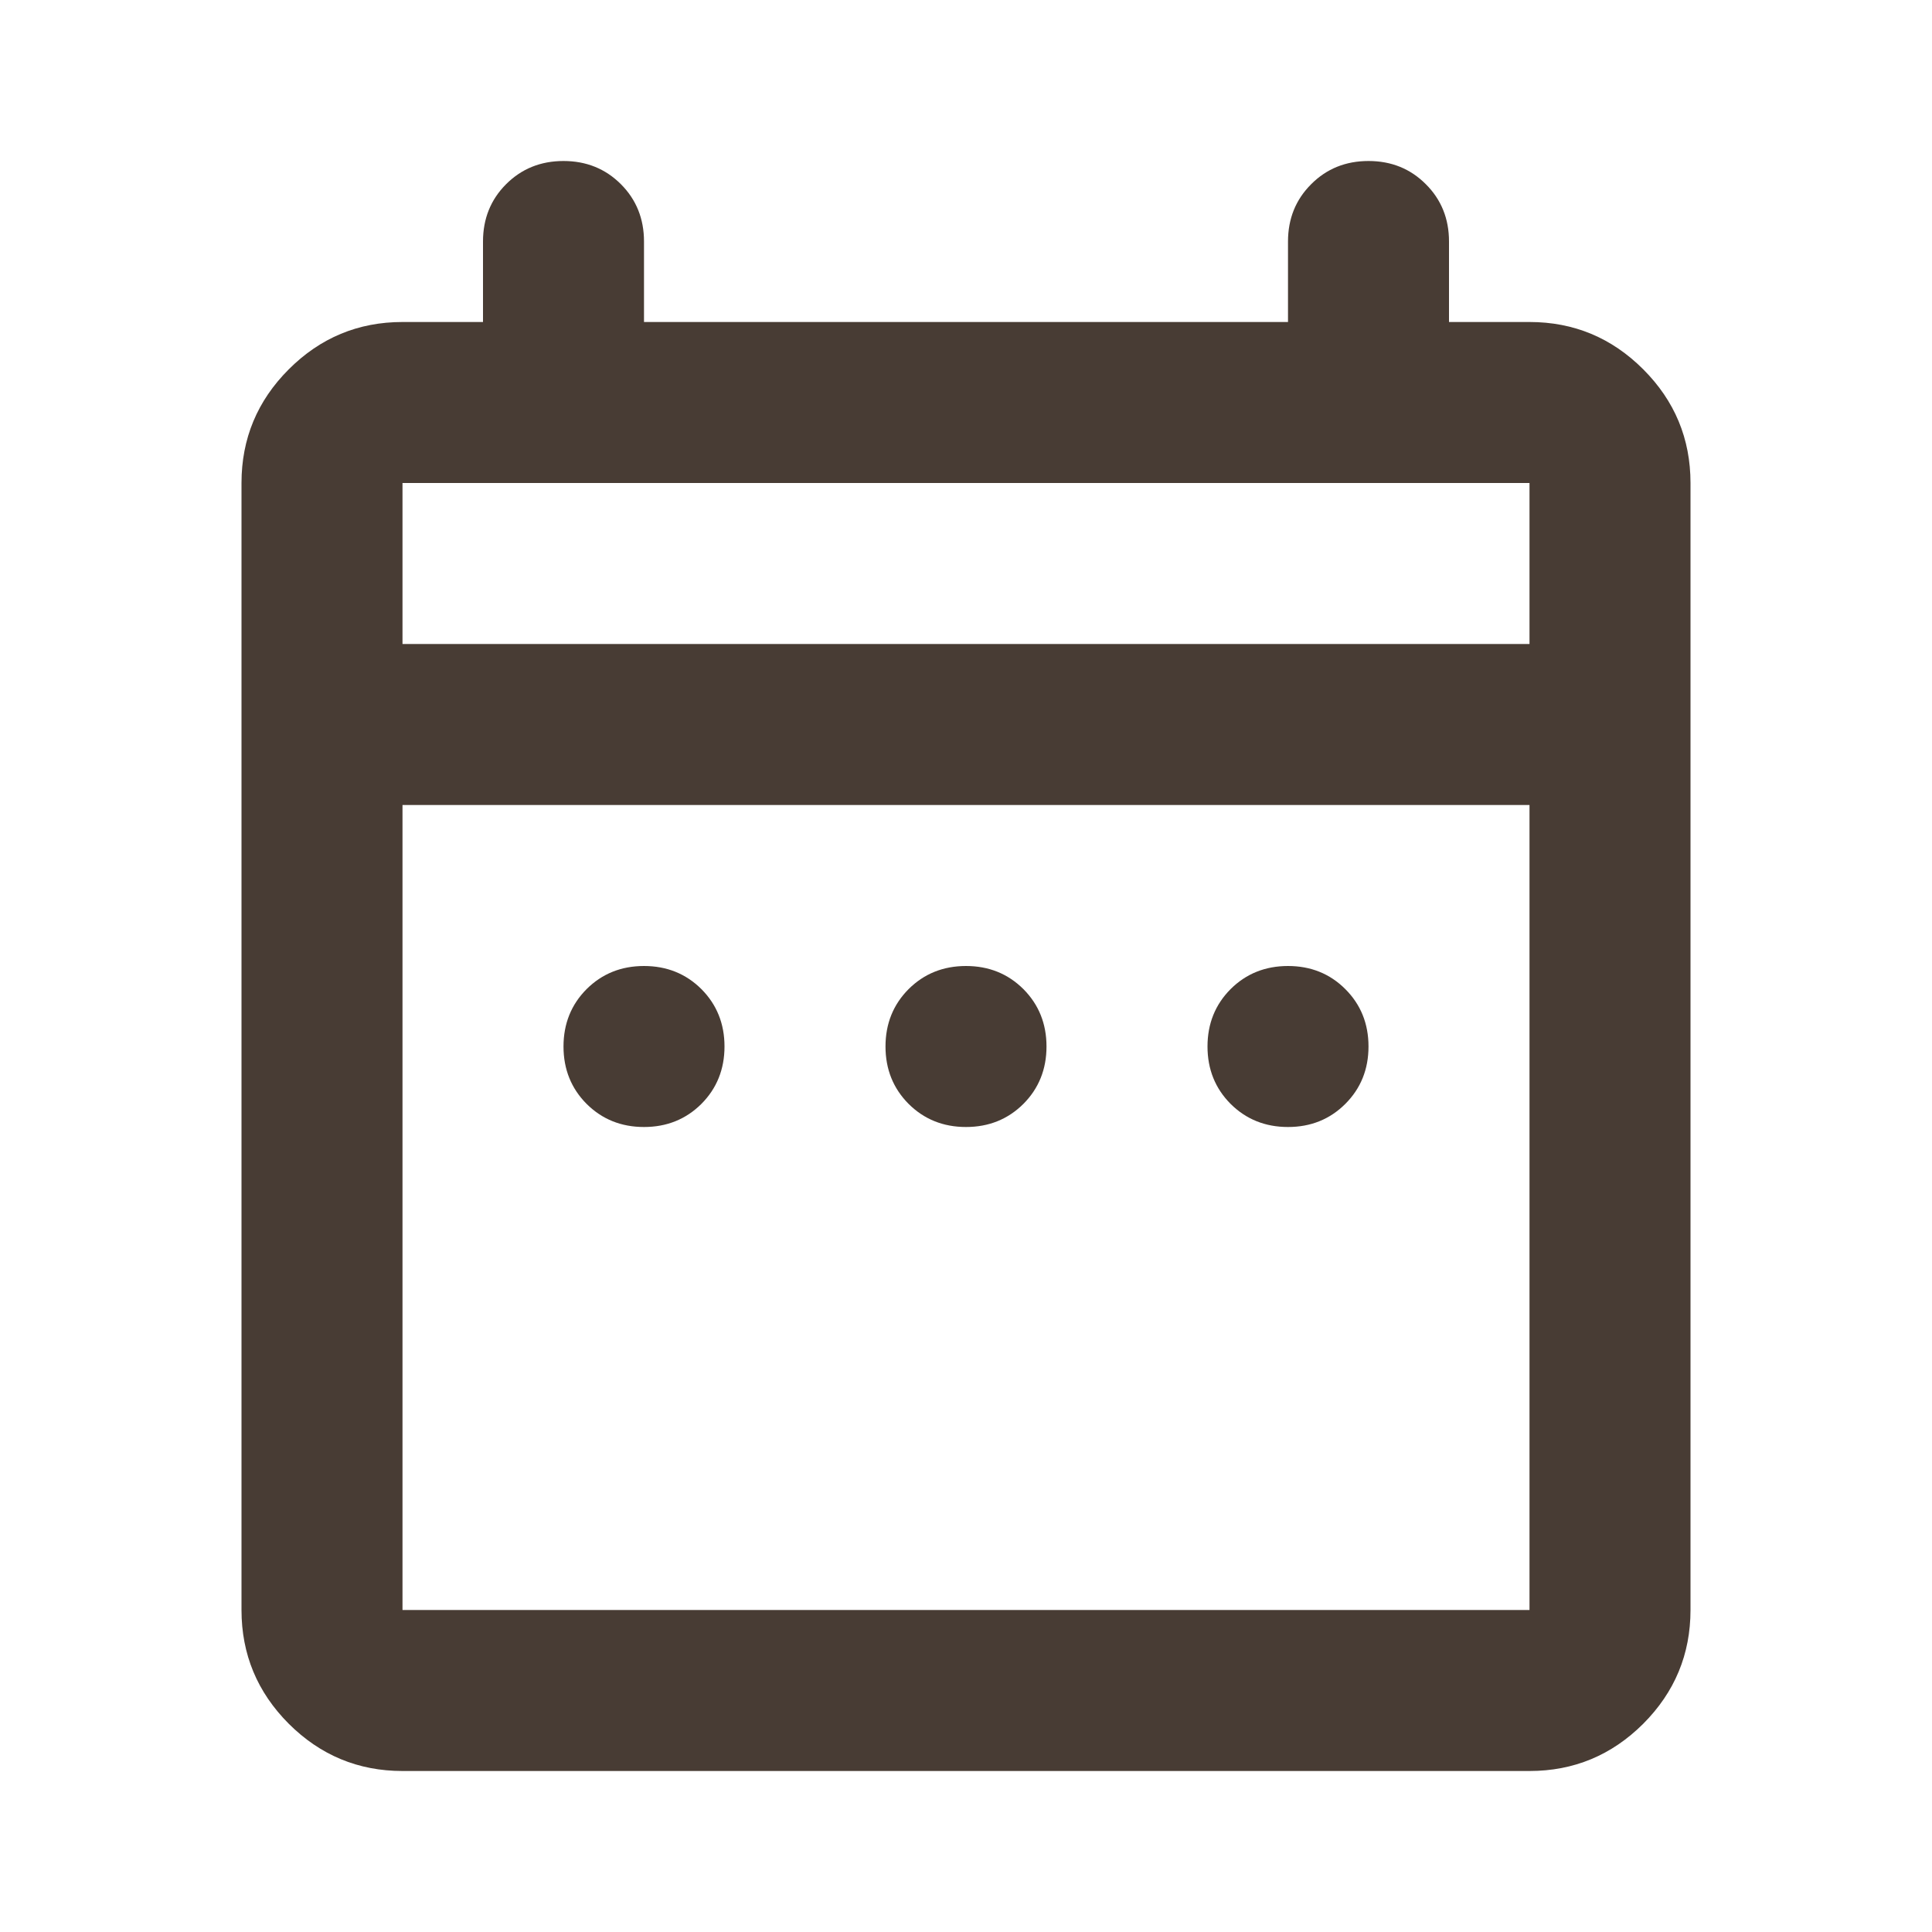
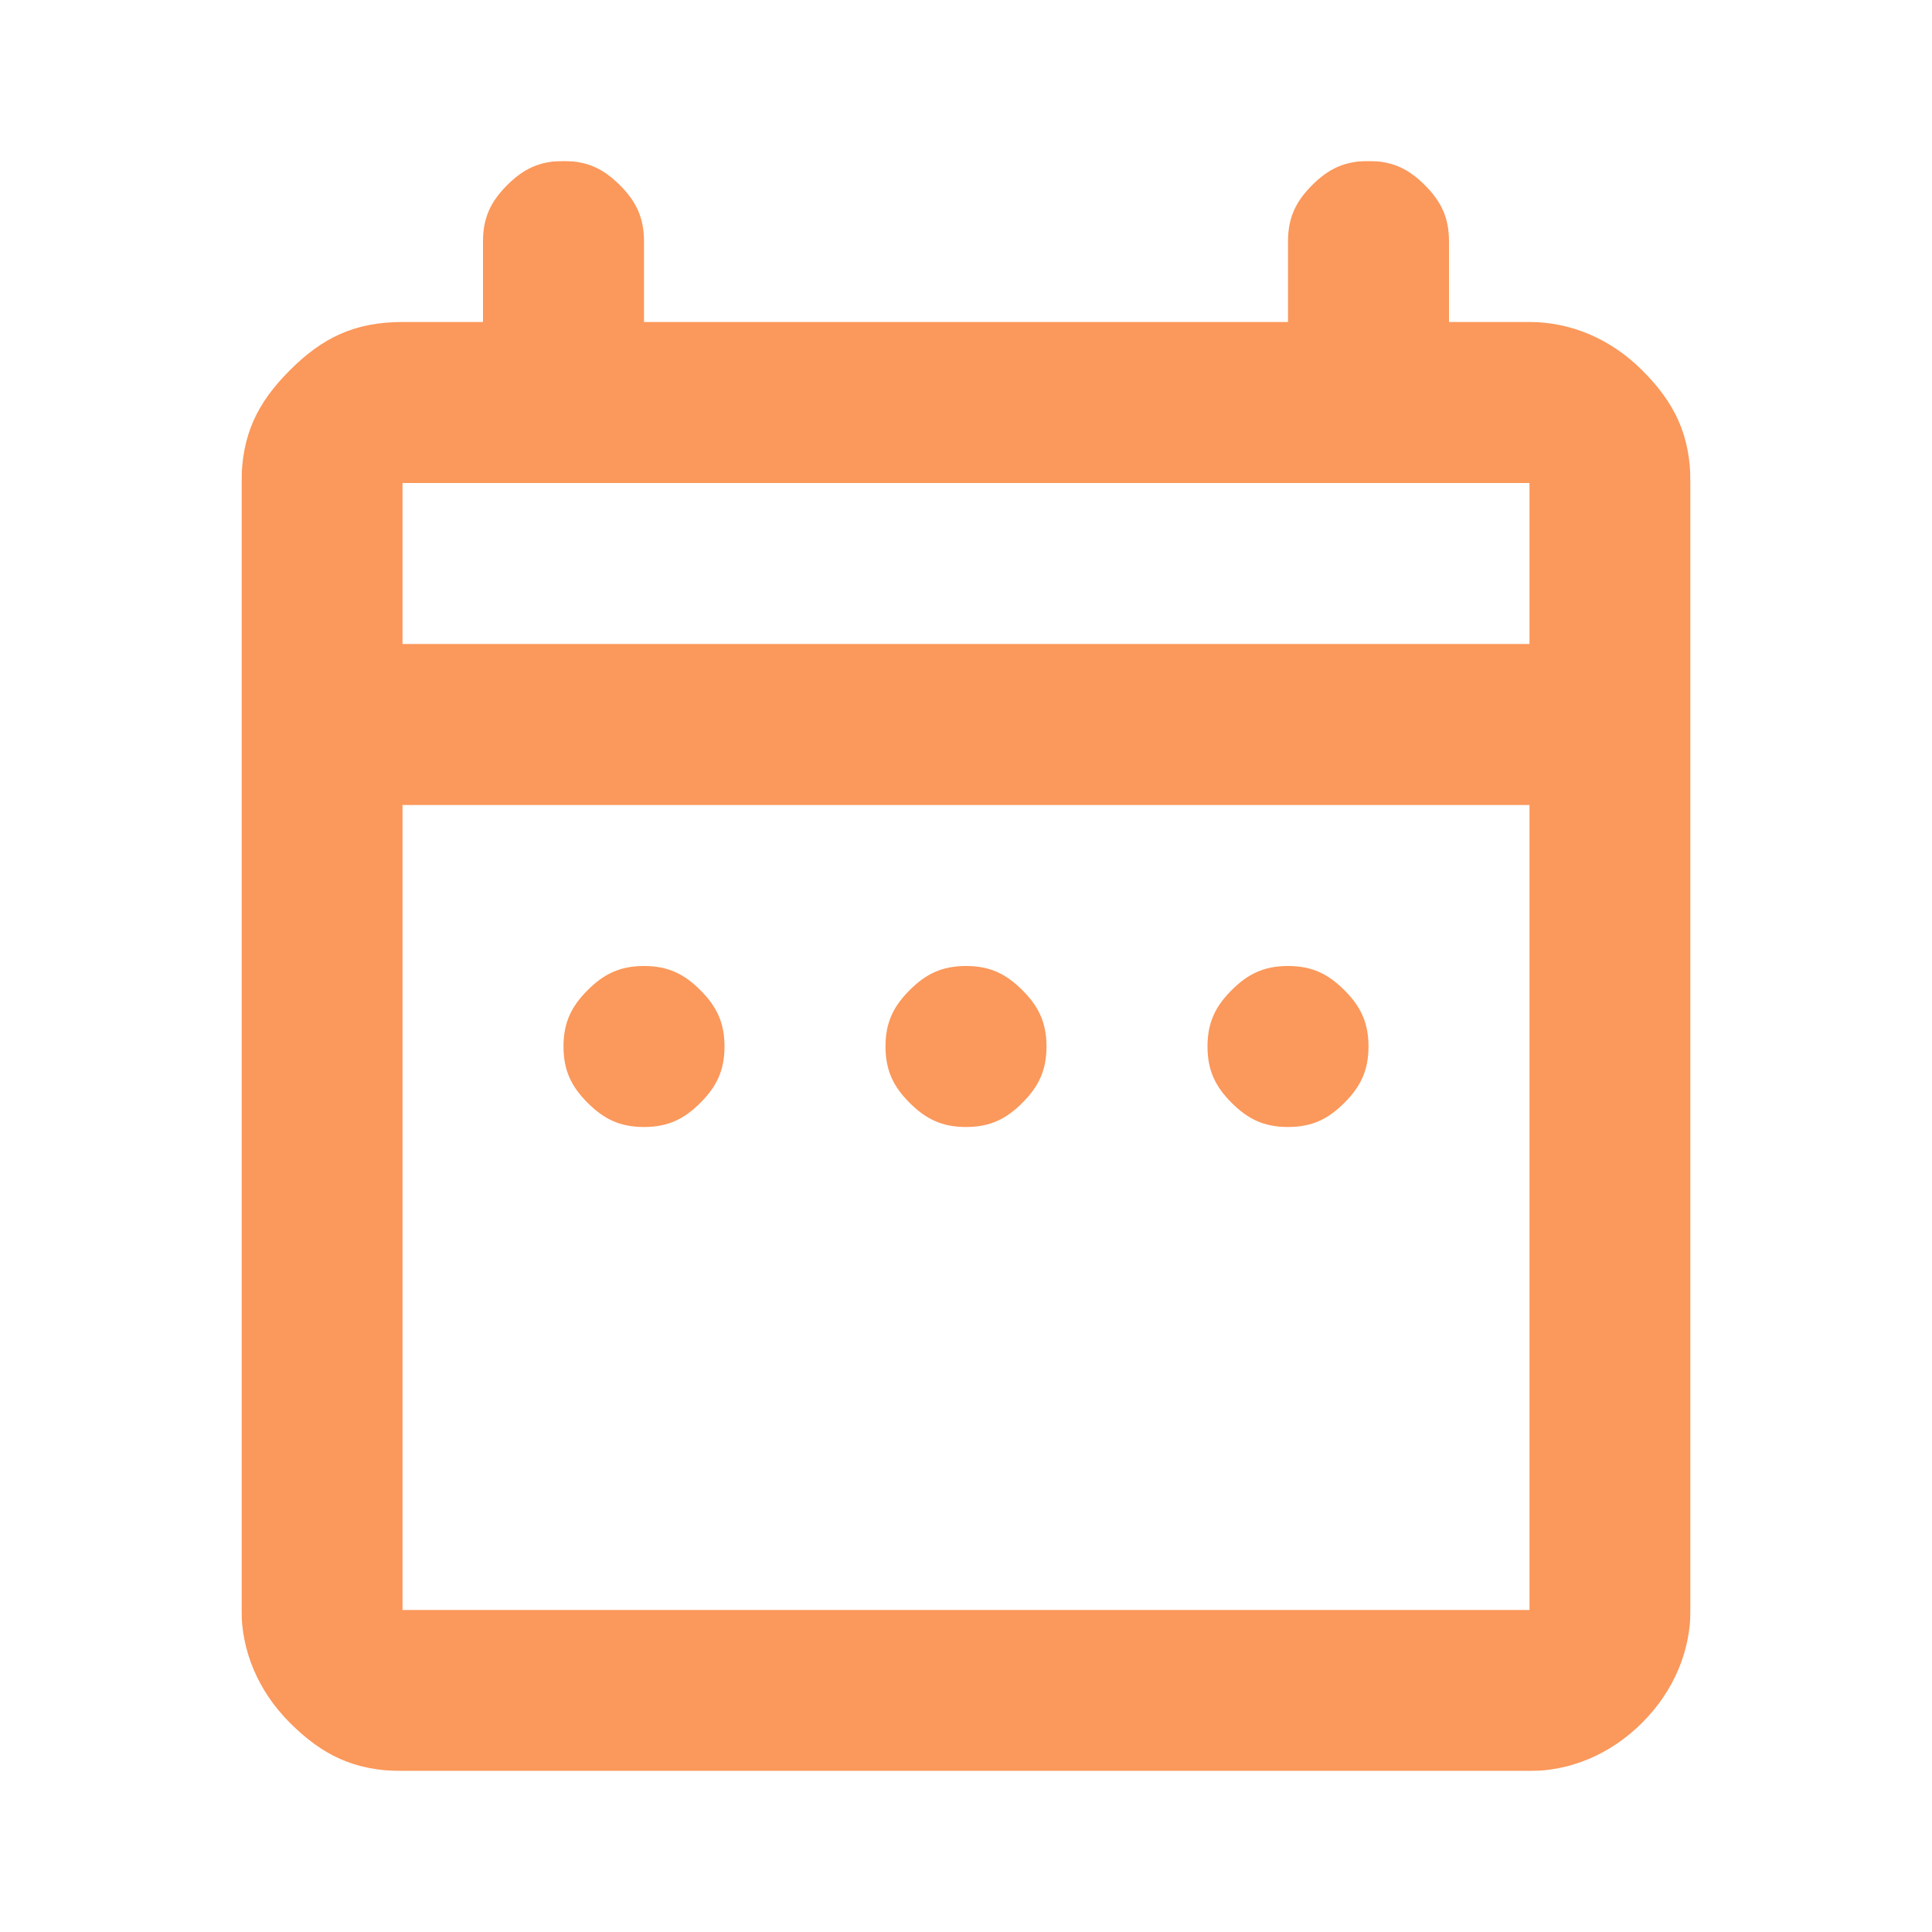
- <svg xmlns="http://www.w3.org/2000/svg" width="24" height="24" viewBox="0 0 24 24" fill="none">
-   <mask id="mask0_27_106" style="mask-type:alpha" maskUnits="userSpaceOnUse" x="0" y="0" width="24" height="24">
-     <rect width="24" height="24" fill="#D9D9D9" />
+ <svg xmlns="http://www.w3.org/2000/svg" version="1.1" id="圖層_1" x="0px" y="0px" viewBox="0 0 24 24" style="enable-background:new 0 0 24 24;" xml:space="preserve">
+   <style type="text/css">
+ 	.st0{fill:#D9D9D9;filter:url(#Adobe_OpacityMaskFilter);}
+ 	.st1{mask:url(#mask0_27_106_1_);}
+ 	.st2{fill:#FA863E;}
+ </style>
+   <defs>
+     <filter id="Adobe_OpacityMaskFilter" filterUnits="userSpaceOnUse" x="3" y="2" width="18" height="20">
+       <feColorMatrix type="matrix" values="1 0 0 0 0  0 1 0 0 0  0 0 1 0 0  0 0 0 1 0" />
+     </filter>
+   </defs>
+   <mask maskUnits="userSpaceOnUse" x="3" y="2" width="18" height="20" id="mask0_27_106_1_">
+     <rect class="st0" width="24" height="24" />
  </mask>
-   <g mask="url(#mask0_27_106)">
-     <path d="M8 14C7.717 14 7.479 13.904 7.287 13.713C7.096 13.521 7 13.283 7 13C7 12.717 7.096 12.479 7.287 12.287C7.479 12.096 7.717 12 8 12C8.283 12 8.521 12.096 8.713 12.287C8.904 12.479 9 12.717 9 13C9 13.283 8.904 13.521 8.713 13.713C8.521 13.904 8.283 14 8 14ZM12 14C11.717 14 11.479 13.904 11.287 13.713C11.096 13.521 11 13.283 11 13C11 12.717 11.096 12.479 11.287 12.287C11.479 12.096 11.717 12 12 12C12.283 12 12.521 12.096 12.713 12.287C12.904 12.479 13 12.717 13 13C13 13.283 12.904 13.521 12.713 13.713C12.521 13.904 12.283 14 12 14ZM16 14C15.717 14 15.479 13.904 15.287 13.713C15.096 13.521 15 13.283 15 13C15 12.717 15.096 12.479 15.287 12.287C15.479 12.096 15.717 12 16 12C16.283 12 16.521 12.096 16.712 12.287C16.904 12.479 17 12.717 17 13C17 13.283 16.904 13.521 16.712 13.713C16.521 13.904 16.283 14 16 14ZM5 22C4.45 22 3.979 21.804 3.587 21.413C3.196 21.021 3 20.55 3 20V6C3 5.45 3.196 4.979 3.587 4.588C3.979 4.196 4.45 4 5 4H6V3C6 2.717 6.096 2.479 6.287 2.288C6.479 2.096 6.717 2 7 2C7.283 2 7.521 2.096 7.713 2.288C7.904 2.479 8 2.717 8 3V4H16V3C16 2.717 16.096 2.479 16.288 2.288C16.479 2.096 16.717 2 17 2C17.283 2 17.521 2.096 17.712 2.288C17.904 2.479 18 2.717 18 3V4H19C19.55 4 20.021 4.196 20.413 4.588C20.804 4.979 21 5.45 21 6V20C21 20.55 20.804 21.021 20.413 21.413C20.021 21.804 19.55 22 19 22H5ZM5 20H19V10H5V20ZM5 8H19V6H5V8Z" fill="#483C34" />
+   <g class="st1">
+     <path class="st2" d="M8,14c-0.3,0-0.5-0.1-0.7-0.3S7,13.3,7,13s0.1-0.5,0.3-0.7S7.7,12,8,12s0.5,0.1,0.7,0.3C8.9,12.5,9,12.7,9,13   s-0.1,0.5-0.3,0.7C8.5,13.9,8.3,14,8,14z M12,14c-0.3,0-0.5-0.1-0.7-0.3S11,13.3,11,13s0.1-0.5,0.3-0.7S11.7,12,12,12   s0.5,0.1,0.7,0.3S13,12.7,13,13s-0.1,0.5-0.3,0.7S12.3,14,12,14z M16,14c-0.3,0-0.5-0.1-0.7-0.3S15,13.3,15,13s0.1-0.5,0.3-0.7   S15.7,12,16,12s0.5,0.1,0.7,0.3S17,12.7,17,13s-0.1,0.5-0.3,0.7S16.3,14,16,14z M5,22c-0.6,0-1-0.2-1.4-0.6C3.2,21,3,20.5,3,20V6   c0-0.6,0.2-1,0.6-1.4C4,4.2,4.4,4,5,4h1V3c0-0.3,0.1-0.5,0.3-0.7C6.5,2.1,6.7,2,7,2s0.5,0.1,0.7,0.3C7.9,2.5,8,2.7,8,3v1h8V3   c0-0.3,0.1-0.5,0.3-0.7C16.5,2.1,16.7,2,17,2s0.5,0.1,0.7,0.3C17.9,2.5,18,2.7,18,3v1h1c0.5,0,1,0.2,1.4,0.6C20.8,5,21,5.4,21,6v14   c0,0.5-0.2,1-0.6,1.4C20,21.8,19.5,22,19,22H5z M5,20h14V10H5V20z M5,8h14V6H5V8z" />
  </g>
</svg>
